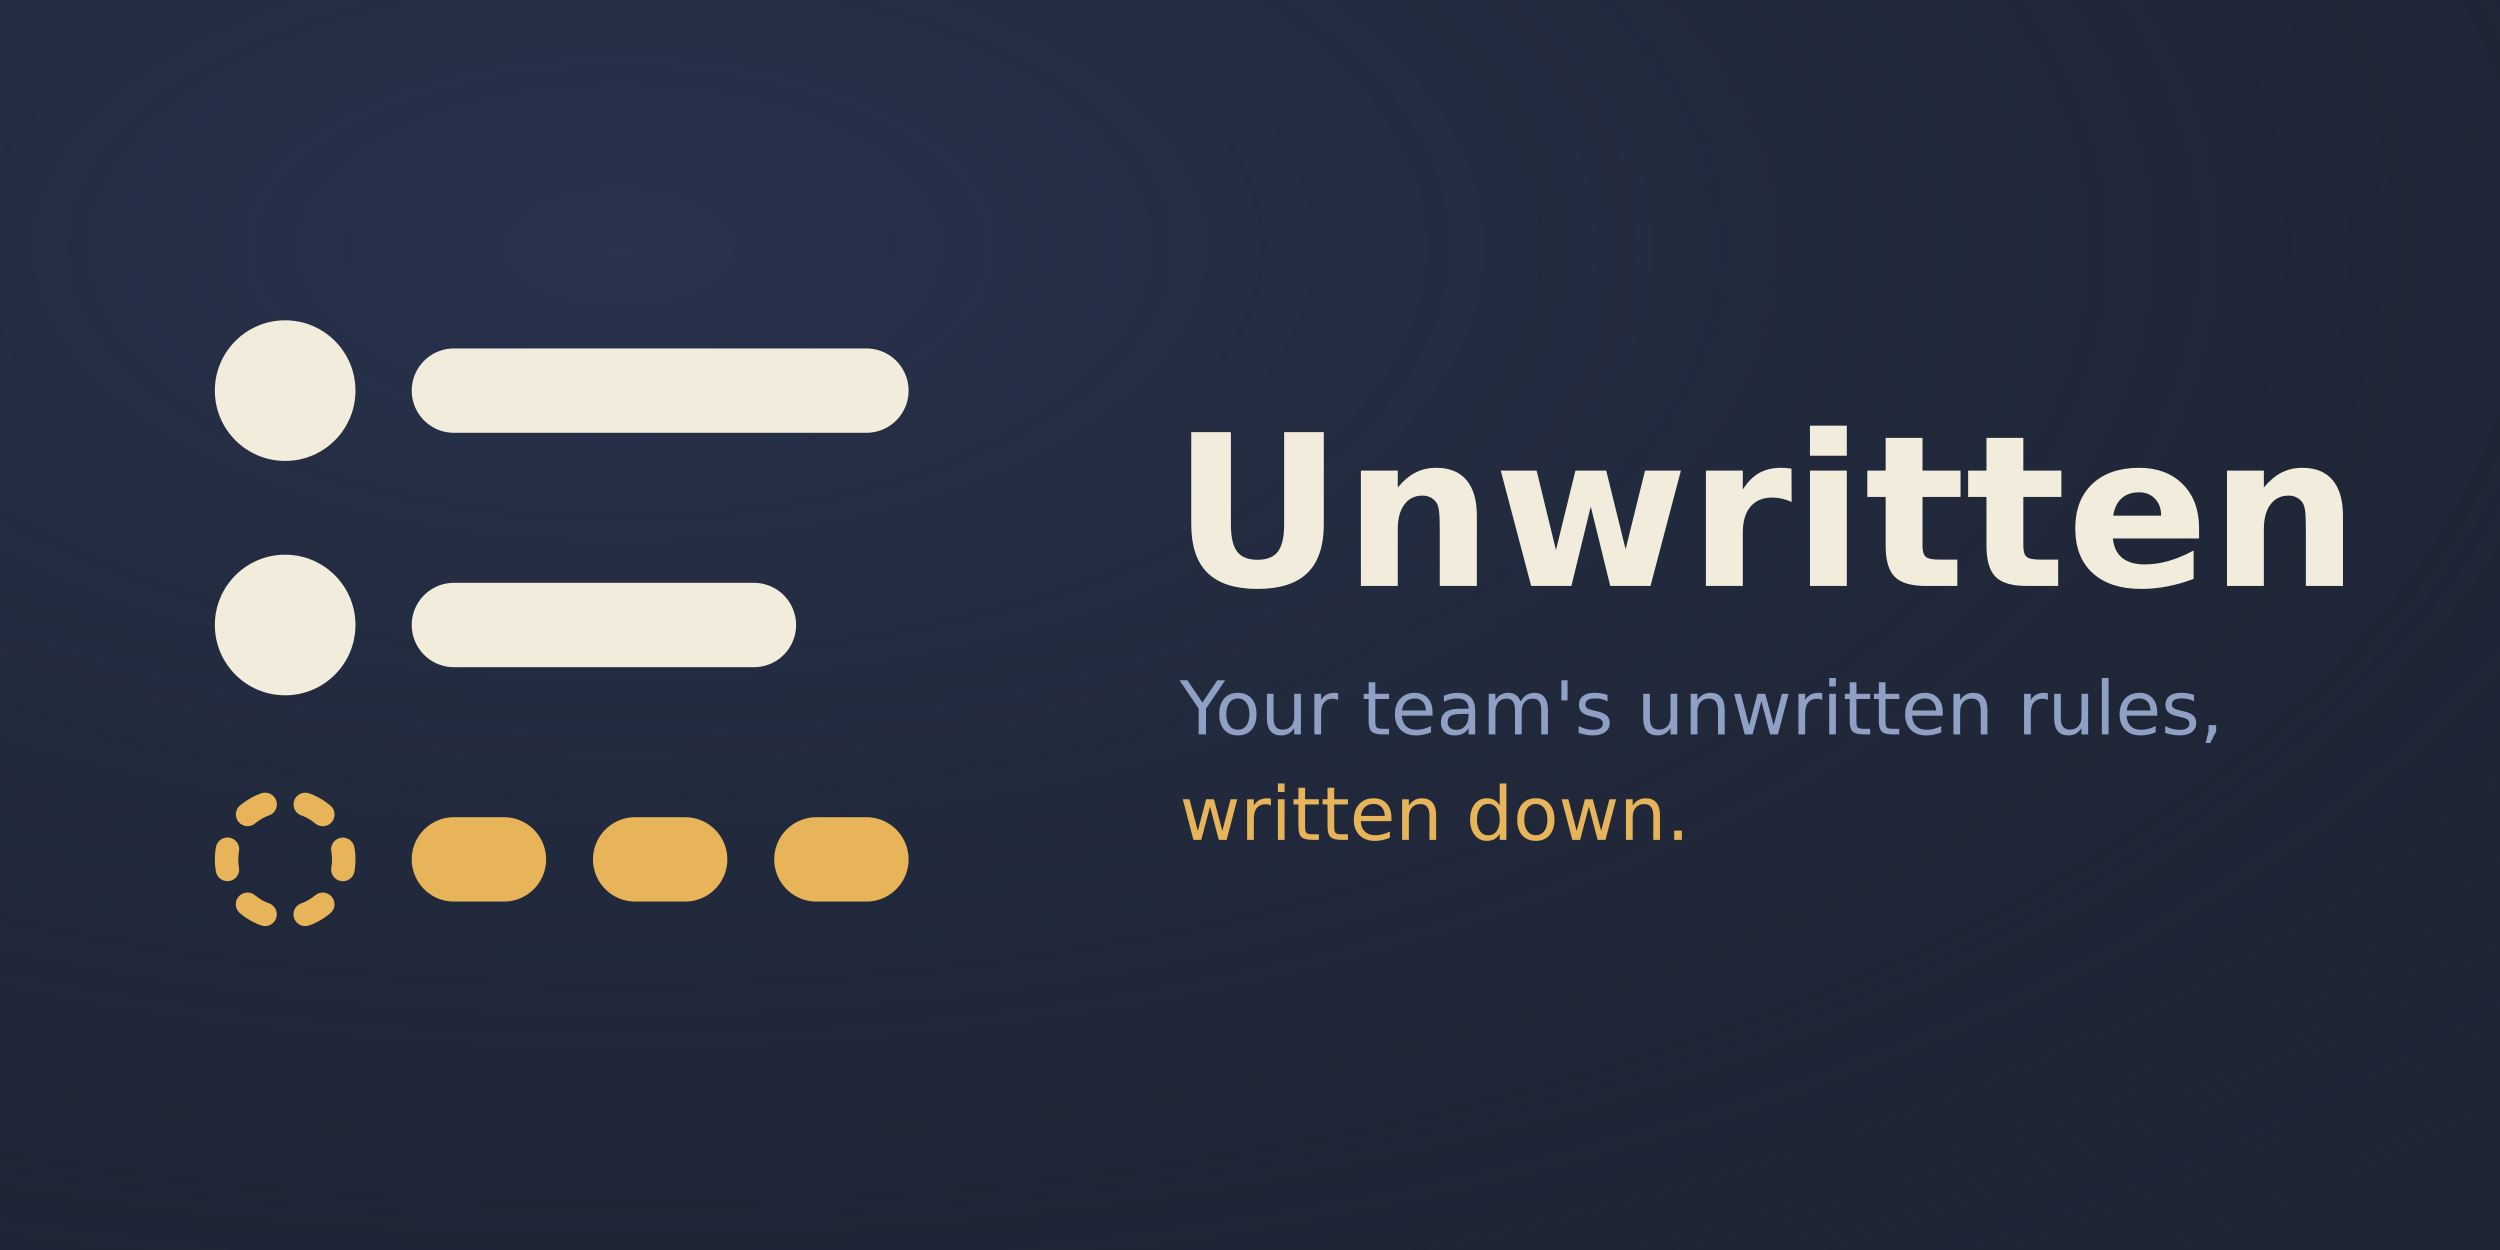
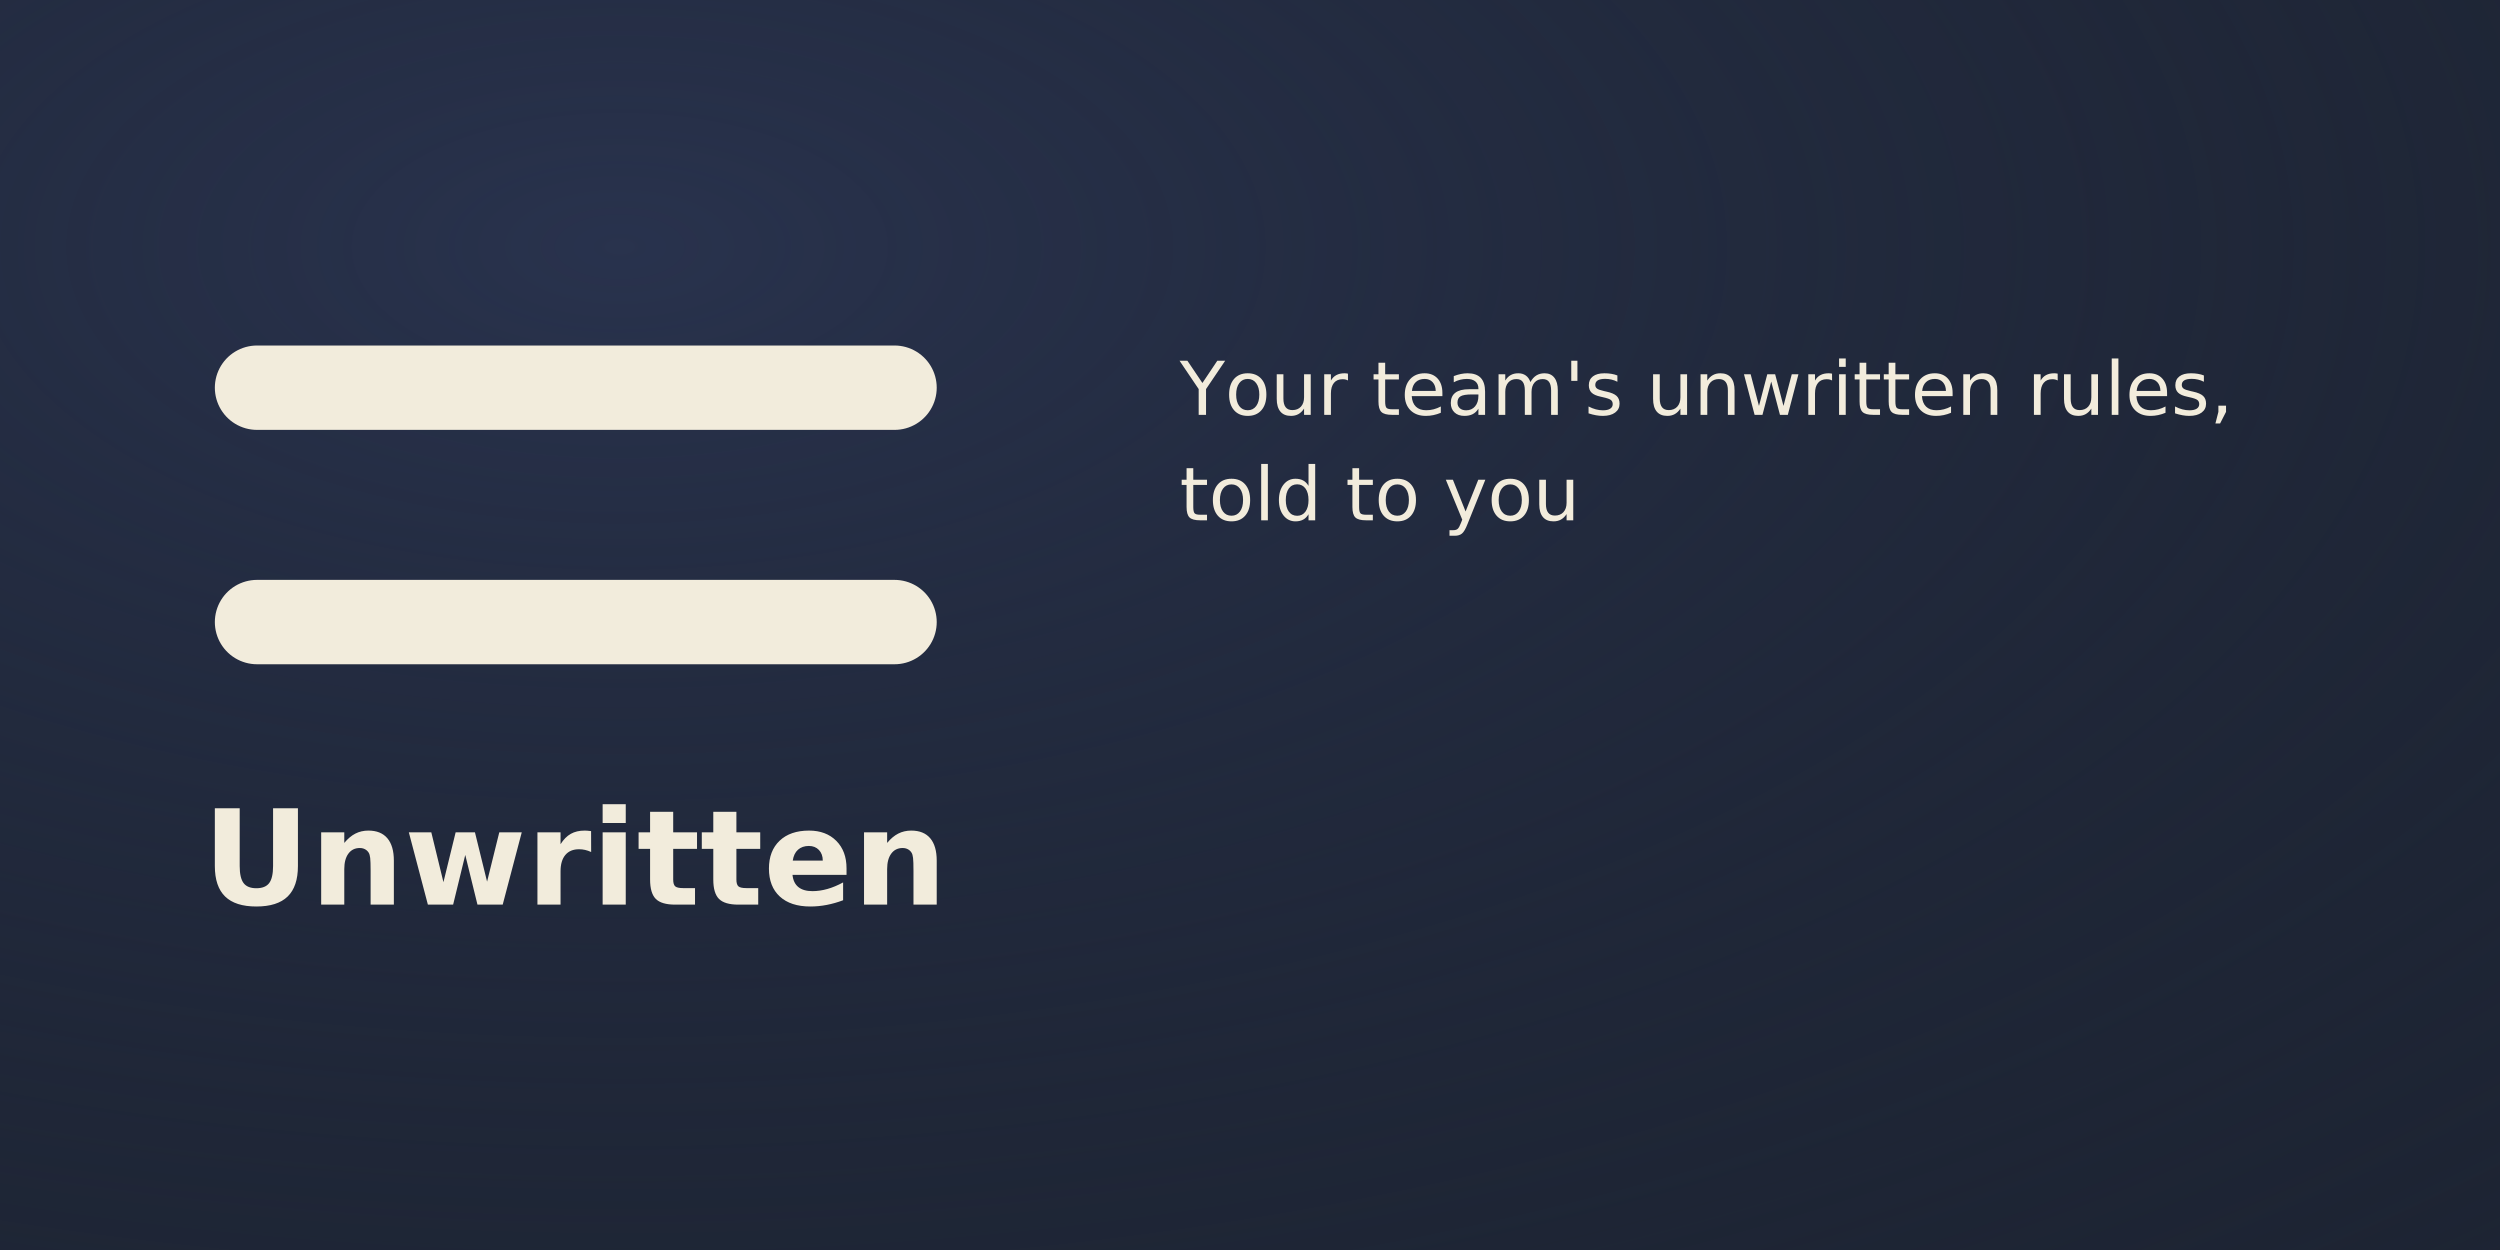
<svg xmlns="http://www.w3.org/2000/svg" viewBox="0 0 1280 640">
  <rect width="1280" height="640" fill="#1D2433" />
  <rect width="1280" height="640" fill="url(#g)" />
  <defs>
    <radialGradient id="g" cx="0.25" cy="0.2" r="1.2">
      <stop offset="0" stop-color="#2A3450" stop-opacity="0.9" />
      <stop offset="1" stop-color="#1D2433" stop-opacity="0" />
    </radialGradient>
  </defs>
-   <g transform="translate(-26.8,12.8) scale(2.4)">
-     <circle cx="72" cy="78" r="15" fill="#F2ECDC" />
-     <path d="M 108 78 L 196 78" stroke="#F2ECDC" stroke-width="18" stroke-linecap="round" />
-     <circle cx="72" cy="128" r="15" fill="#F2ECDC" />
-     <path d="M 108 128 L 172 128" stroke="#F2ECDC" stroke-width="18" stroke-linecap="round" />
-     <circle cx="72" cy="178" r="12.5" fill="none" stroke="#E8B45A" stroke-width="5" stroke-dasharray="4.340 8.75" stroke-dashoffset="2.170" stroke-linecap="round" />
-     <path d="M 108 178 L 118.67 178" stroke="#E8B45A" stroke-width="18" stroke-linecap="round" />
-     <path d="M 146.67 178 L 157.33 178" stroke="#E8B45A" stroke-width="18" stroke-linecap="round" />
-     <path d="M 185.33 178 L 196 178" stroke="#E8B45A" stroke-width="18" stroke-linecap="round" />
+   <g transform="translate(-12.4,11.3) scale(2.4)">
+     <path d="M 60 78 L 196 78" stroke="#F2ECDC" stroke-width="18" stroke-linecap="round" />
+     <path d="M 60 128 L 196 128" stroke="#F2ECDC" stroke-width="18" stroke-linecap="round" />
+     <path d="M51.0 167.718H56.302V180.044Q56.302 182.592 57.135 183.687Q57.969 184.782 59.855 184.782Q61.756 184.782 62.589 183.687Q63.422 182.592 63.422 180.044V167.718H68.725V180.044Q68.725 184.41 66.535 186.545Q64.345 188.679 59.855 188.679Q55.38 188.679 53.19 186.545Q51.0 184.41 51.0 180.044Z M89.19 178.887V188.28H84.232V186.751V181.091Q84.232 179.094 84.143 178.337Q84.053 177.579 83.833 177.221Q83.544 176.739 83.048 176.47Q82.552 176.202 81.918 176.202Q80.376 176.202 79.495 177.393Q78.613 178.584 78.613 180.692V188.28H73.683V172.855H78.613V175.114Q79.729 173.764 80.982 173.124Q82.235 172.483 83.75 172.483Q86.422 172.483 87.806 174.122Q89.19 175.761 89.19 178.887Z M92.385 172.855H97.178L99.767 183.487L102.37 172.855H106.488L109.077 183.377L111.68 172.855H116.473L112.41 188.28H107.025L104.422 177.675L101.833 188.28H96.448Z M131.278 177.056Q130.63 176.753 129.99 176.608Q129.35 176.464 128.702 176.464Q126.802 176.464 125.776 177.682Q124.75 178.901 124.75 181.174V188.28H119.819V172.855H124.75V175.389Q125.7 173.874 126.933 173.179Q128.165 172.483 129.887 172.483Q130.135 172.483 130.424 172.504Q130.713 172.525 131.264 172.594Z M133.729 172.855H138.66V188.28H133.729ZM133.729 166.851H138.66V170.872H133.729Z M148.782 168.476V172.855H153.864V176.381H148.782V182.923Q148.782 183.997 149.209 184.376Q149.636 184.754 150.903 184.754H153.437V188.28H149.209Q146.289 188.28 145.071 187.061Q143.852 185.842 143.852 182.923V176.381H141.4V172.855H143.852V168.476Z M162.265 168.476V172.855H167.347V176.381H162.265V182.923Q162.265 183.997 162.692 184.376Q163.119 184.754 164.386 184.754H166.92V188.28H162.692Q159.772 188.28 158.553 187.061Q157.335 185.842 157.335 182.923V176.381H154.883V172.855H157.335V168.476Z M185.76 180.526V181.931H174.233Q174.412 183.666 175.486 184.534Q176.561 185.402 178.489 185.402Q180.045 185.402 181.677 184.94Q183.309 184.479 185.03 183.542V187.343Q183.281 188.005 181.532 188.342Q179.783 188.679 178.034 188.679Q173.847 188.679 171.527 186.552Q169.206 184.424 169.206 180.581Q169.206 176.808 171.486 174.646Q173.765 172.483 177.759 172.483Q181.395 172.483 183.577 174.673Q185.76 176.863 185.76 180.526ZM180.692 178.887Q180.692 177.483 179.873 176.622Q179.053 175.761 177.731 175.761Q176.299 175.761 175.404 176.567Q174.508 177.372 174.288 178.887Z M205.0 178.887V188.28H200.042V186.751V181.091Q200.042 179.094 199.953 178.337Q199.863 177.579 199.643 177.221Q199.353 176.739 198.858 176.47Q198.362 176.202 197.728 176.202Q196.186 176.202 195.304 177.393Q194.423 178.584 194.423 180.692V188.28H189.493V172.855H194.423V175.114Q195.539 173.764 196.792 173.124Q198.045 172.483 199.56 172.483Q202.232 172.483 203.616 174.122Q205.0 175.761 205.0 178.887Z" fill="#F2ECDC" />
  </g>
-   <g font-family="DejaVu Sans">
-     <text x="600" y="300" font-size="108" font-weight="bold" fill="#F2ECDC">Unwritten</text>
-     <text x="604" y="376" font-size="38" fill="#8FA0C4">Your team's unwritten rules,</text>
-     <text x="604" y="430" font-size="38" fill="#E8B45A">written down.</text>
-   </g>
+   <path d="M603.926 184.698H607.952L615.634 196.09L623.26 184.698H627.286L617.489 199.208V212.4H613.723V199.208Z M638.846 194.012Q636.1 194.012 634.504 196.155Q632.908 198.298 632.908 202.028Q632.908 205.757 634.495 207.9Q636.081 210.044 638.846 210.044Q641.573 210.044 643.169 207.891Q644.765 205.739 644.765 202.028Q644.765 198.336 643.169 196.174Q641.573 194.012 638.846 194.012ZM638.846 191.118Q643.299 191.118 645.841 194.012Q648.383 196.907 648.383 202.028Q648.383 207.13 645.841 210.034Q643.299 212.938 638.846 212.938Q634.374 212.938 631.841 210.034Q629.309 207.13 629.309 202.028Q629.309 196.907 631.841 194.012Q634.374 191.118 638.846 191.118Z M653.689 204.199V191.619H657.104V204.069Q657.104 207.019 658.254 208.494Q659.404 209.969 661.705 209.969Q664.47 209.969 666.075 208.207Q667.68 206.444 667.68 203.401V191.619H671.094V212.4H667.68V209.209Q666.437 211.101 664.794 212.02Q663.152 212.938 660.981 212.938Q657.4 212.938 655.545 210.712Q653.689 208.485 653.689 204.199ZM662.28 191.118Z M690.168 194.81Q689.593 194.476 688.916 194.318Q688.238 194.161 687.422 194.161Q684.527 194.161 682.978 196.044Q681.429 197.927 681.429 201.453V212.4H677.996V191.619H681.429V194.847Q682.505 192.955 684.23 192.036Q685.956 191.118 688.424 191.118Q688.776 191.118 689.203 191.164Q689.63 191.211 690.149 191.303Z M709.205 185.718V191.619H716.237V194.272H709.205V205.553Q709.205 208.095 709.901 208.819Q710.597 209.543 712.73 209.543H716.237V212.4H712.73Q708.778 212.4 707.275 210.925Q705.772 209.45 705.772 205.553V194.272H703.268V191.619H705.772V185.718Z M738.503 201.156V202.826H722.806Q723.028 206.351 724.93 208.197Q726.832 210.044 730.228 210.044Q732.194 210.044 734.041 209.561Q735.887 209.079 737.705 208.114V211.342Q735.868 212.122 733.938 212.53Q732.009 212.938 730.023 212.938Q725.051 212.938 722.147 210.044Q719.243 207.149 719.243 202.213Q719.243 197.111 721.999 194.114Q724.754 191.118 729.43 191.118Q733.623 191.118 736.063 193.817Q738.503 196.517 738.503 201.156ZM735.089 200.154Q735.052 197.352 733.521 195.682Q731.99 194.012 729.467 194.012Q726.609 194.012 724.893 195.627Q723.177 197.241 722.917 200.172Z M753.551 201.954Q749.413 201.954 747.817 202.9Q746.222 203.846 746.222 206.129Q746.222 207.947 747.418 209.014Q748.615 210.081 750.675 210.081Q753.514 210.081 755.23 208.067Q756.946 206.054 756.946 202.714V201.954ZM760.36 200.544V212.4H756.946V209.246Q755.777 211.138 754.033 212.038Q752.289 212.938 749.766 212.938Q746.574 212.938 744.691 211.148Q742.808 209.357 742.808 206.351Q742.808 202.844 745.155 201.063Q747.502 199.282 752.159 199.282H756.946V198.948Q756.946 196.591 755.397 195.302Q753.848 194.012 751.046 194.012Q749.265 194.012 747.576 194.439Q745.888 194.866 744.329 195.719V192.565Q746.203 191.841 747.966 191.48Q749.729 191.118 751.398 191.118Q755.907 191.118 758.134 193.456Q760.36 195.794 760.36 200.544Z M783.572 195.608Q784.853 193.307 786.634 192.213Q788.415 191.118 790.827 191.118Q794.074 191.118 795.837 193.391Q797.6 195.664 797.6 199.857V212.4H794.167V199.968Q794.167 196.981 793.109 195.534Q792.052 194.087 789.881 194.087Q787.228 194.087 785.688 195.849Q784.147 197.612 784.147 200.655V212.4H780.715V199.968Q780.715 196.963 779.657 195.525Q778.6 194.087 776.392 194.087Q773.775 194.087 772.235 195.858Q770.695 197.63 770.695 200.655V212.4H767.263V191.619H770.695V194.847Q771.864 192.936 773.497 192.027Q775.13 191.118 777.375 191.118Q779.639 191.118 781.225 192.268Q782.812 193.419 783.572 195.608Z M807.638 184.698V194.996H804.483V184.698Z M828.104 192.231V195.46Q826.656 194.717 825.098 194.346Q823.539 193.975 821.869 193.975Q819.327 193.975 818.056 194.754Q816.785 195.534 816.785 197.092Q816.785 198.28 817.694 198.957Q818.604 199.634 821.35 200.247L822.519 200.506Q826.155 201.286 827.686 202.705Q829.217 204.125 829.217 206.667Q829.217 209.561 826.925 211.25Q824.634 212.938 820.626 212.938Q818.956 212.938 817.147 212.613Q815.338 212.289 813.334 211.639V208.114Q815.227 209.097 817.063 209.589Q818.9 210.081 820.7 210.081Q823.112 210.081 824.411 209.255Q825.71 208.429 825.71 206.926Q825.71 205.535 824.773 204.793Q823.836 204.05 820.663 203.364L819.476 203.086Q816.303 202.418 814.893 201.035Q813.482 199.653 813.482 197.241Q813.482 194.309 815.561 192.713Q817.639 191.118 821.461 191.118Q823.354 191.118 825.023 191.396Q826.693 191.674 828.104 192.231Z M846.38 204.199V191.619H849.794V204.069Q849.794 207.019 850.944 208.494Q852.095 209.969 854.396 209.969Q857.16 209.969 858.765 208.207Q860.37 206.444 860.37 203.401V191.619H863.784V212.4H860.37V209.209Q859.127 211.101 857.485 212.02Q855.843 212.938 853.672 212.938Q850.091 212.938 848.235 210.712Q846.38 208.485 846.38 204.199ZM854.971 191.118Z M888.091 199.857V212.4H884.677V199.968Q884.677 197.018 883.526 195.552Q882.376 194.087 880.075 194.087Q877.311 194.087 875.715 195.849Q874.119 197.612 874.119 200.655V212.4H870.687V191.619H874.119V194.847Q875.344 192.973 877.004 192.046Q878.665 191.118 880.836 191.118Q884.417 191.118 886.254 193.335Q888.091 195.552 888.091 199.857Z M892.915 191.619H896.329L900.597 207.836L904.846 191.619H908.872L913.14 207.836L917.389 191.619H920.803L915.366 212.4H911.34L906.868 195.367L902.378 212.4H898.352Z M938.021 194.81Q937.446 194.476 936.769 194.318Q936.092 194.161 935.275 194.161Q932.381 194.161 930.832 196.044Q929.282 197.927 929.282 201.453V212.4H925.85V191.619H929.282V194.847Q930.358 192.955 932.084 192.036Q933.81 191.118 936.277 191.118Q936.63 191.118 937.057 191.164Q937.483 191.211 938.003 191.303Z M941.603 191.619H945.017V212.4H941.603ZM941.603 183.529H945.017V187.852H941.603Z M955.537 185.718V191.619H962.569V194.272H955.537V205.553Q955.537 208.095 956.233 208.819Q956.929 209.543 959.062 209.543H962.569V212.4H959.062Q955.11 212.4 953.607 210.925Q952.104 209.45 952.104 205.553V194.272H949.6V191.619H952.104V185.718Z M970.437 185.718V191.619H977.469V194.272H970.437V205.553Q970.437 208.095 971.132 208.819Q971.828 209.543 973.962 209.543H977.469V212.4H973.962Q970.01 212.4 968.507 210.925Q967.004 209.45 967.004 205.553V194.272H964.499V191.619H967.004V185.718Z M999.734 201.156V202.826H984.037Q984.26 206.351 986.162 208.197Q988.063 210.044 991.459 210.044Q993.426 210.044 995.272 209.561Q997.118 209.079 998.937 208.114V211.342Q997.1 212.122 995.17 212.53Q993.24 212.938 991.255 212.938Q986.282 212.938 983.378 210.044Q980.475 207.149 980.475 202.213Q980.475 197.111 983.23 194.114Q985.985 191.118 990.661 191.118Q994.854 191.118 997.294 193.817Q999.734 196.517 999.734 201.156ZM996.32 200.154Q996.283 197.352 994.752 195.682Q993.222 194.012 990.698 194.012Q987.841 194.012 986.125 195.627Q984.408 197.241 984.148 200.172Z M1022.612 199.857V212.4H1019.198V199.968Q1019.198 197.018 1018.048 195.552Q1016.897 194.087 1014.597 194.087Q1011.832 194.087 1010.236 195.849Q1008.641 197.612 1008.641 200.655V212.4H1005.208V191.619H1008.641V194.847Q1009.865 192.973 1011.526 192.046Q1013.187 191.118 1015.357 191.118Q1018.938 191.118 1020.775 193.335Q1022.612 195.552 1022.612 199.857Z M1053.543 194.81Q1052.968 194.476 1052.291 194.318Q1051.613 194.161 1050.797 194.161Q1047.902 194.161 1046.353 196.044Q1044.804 197.927 1044.804 201.453V212.4H1041.371V191.619H1044.804V194.847Q1045.88 192.955 1047.605 192.036Q1049.331 191.118 1051.799 191.118Q1052.151 191.118 1052.578 191.164Q1053.005 191.211 1053.524 191.303Z M1056.771 204.199V191.619H1060.186V204.069Q1060.186 207.019 1061.336 208.494Q1062.486 209.969 1064.787 209.969Q1067.552 209.969 1069.157 208.207Q1070.762 206.444 1070.762 203.401V191.619H1074.176V212.4H1070.762V209.209Q1069.519 211.101 1067.876 212.02Q1066.234 212.938 1064.063 212.938Q1060.482 212.938 1058.627 210.712Q1056.771 208.485 1056.771 204.199ZM1065.362 191.118Z M1081.208 183.529H1084.622V212.4H1081.208Z M1109.541 201.156V202.826H1093.844Q1094.066 206.351 1095.968 208.197Q1097.87 210.044 1101.266 210.044Q1103.232 210.044 1105.079 209.561Q1106.925 209.079 1108.743 208.114V211.342Q1106.906 212.122 1104.977 212.53Q1103.047 212.938 1101.062 212.938Q1096.089 212.938 1093.185 210.044Q1090.281 207.149 1090.281 202.213Q1090.281 197.111 1093.037 194.114Q1095.792 191.118 1100.468 191.118Q1104.661 191.118 1107.101 193.817Q1109.541 196.517 1109.541 201.156ZM1106.127 200.154Q1106.09 197.352 1104.559 195.682Q1103.028 194.012 1100.505 194.012Q1097.647 194.012 1095.931 195.627Q1094.215 197.241 1093.955 200.172Z M1128.393 192.231V195.46Q1126.945 194.717 1125.387 194.346Q1123.828 193.975 1122.158 193.975Q1119.616 193.975 1118.345 194.754Q1117.074 195.534 1117.074 197.092Q1117.074 198.28 1117.983 198.957Q1118.893 199.634 1121.639 200.247L1122.808 200.506Q1126.444 201.286 1127.975 202.705Q1129.506 204.125 1129.506 206.667Q1129.506 209.561 1127.214 211.25Q1124.923 212.938 1120.915 212.938Q1119.245 212.938 1117.436 212.613Q1115.627 212.289 1113.623 211.639V208.114Q1115.516 209.097 1117.353 209.589Q1119.189 210.081 1120.989 210.081Q1123.401 210.081 1124.7 209.255Q1125.999 208.429 1125.999 206.926Q1125.999 205.535 1125.062 204.793Q1124.125 204.05 1120.952 203.364L1119.765 203.086Q1116.592 202.418 1115.182 201.035Q1113.771 199.653 1113.771 197.241Q1113.771 194.309 1115.85 192.713Q1117.928 191.118 1121.75 191.118Q1123.643 191.118 1125.312 191.396Q1126.982 191.674 1128.393 192.231Z M1135.814 207.687H1139.729V210.879L1136.687 216.816H1134.293L1135.814 210.879Z" fill="#F2ECDC" />
+   <path d="M610.958 239.718V245.619H617.99V248.272H610.958V259.553Q610.958 262.095 611.654 262.819Q612.35 263.543 614.483 263.543H617.99V266.4H614.483Q610.531 266.4 609.028 264.925Q607.525 263.45 607.525 259.553V248.272H605.021V245.619H607.525V239.718Z M630.533 248.012Q627.787 248.012 626.191 250.155Q624.596 252.298 624.596 256.028Q624.596 259.757 626.182 261.9Q627.769 264.044 630.533 264.044Q633.261 264.044 634.856 261.891Q636.452 259.739 636.452 256.028Q636.452 252.336 634.856 250.174Q633.261 248.012 630.533 248.012ZM630.533 245.118Q634.986 245.118 637.528 248.012Q640.07 250.907 640.07 256.028Q640.07 261.13 637.528 264.034Q634.986 266.938 630.533 266.938Q626.062 266.938 623.529 264.034Q620.996 261.13 620.996 256.028Q620.996 250.907 623.529 248.012Q626.062 245.118 630.533 245.118Z M645.729 237.529H649.144V266.4H645.729Z M669.962 248.773V237.529H673.376V266.4H669.962V263.283Q668.886 265.138 667.244 266.038Q665.602 266.938 663.301 266.938Q659.534 266.938 657.168 263.932Q654.803 260.926 654.803 256.028Q654.803 251.129 657.168 248.124Q659.534 245.118 663.301 245.118Q665.602 245.118 667.244 246.018Q668.886 246.918 669.962 248.773ZM658.328 256.028Q658.328 259.795 659.877 261.938Q661.427 264.081 664.136 264.081Q666.845 264.081 668.403 261.938Q669.962 259.795 669.962 256.028Q669.962 252.261 668.403 250.118Q666.845 247.975 664.136 247.975Q661.427 247.975 659.877 250.118Q658.328 252.261 658.328 256.028Z M695.864 239.718V245.619H702.896V248.272H695.864V259.553Q695.864 262.095 696.56 262.819Q697.256 263.543 699.39 263.543H702.896V266.4H699.39Q695.438 266.4 693.935 264.925Q692.432 263.45 692.432 259.553V248.272H689.927V245.619H692.432V239.718Z M715.439 248.012Q712.693 248.012 711.098 250.155Q709.502 252.298 709.502 256.028Q709.502 259.757 711.088 261.9Q712.675 264.044 715.439 264.044Q718.167 264.044 719.763 261.891Q721.358 259.739 721.358 256.028Q721.358 252.336 719.763 250.174Q718.167 248.012 715.439 248.012ZM715.439 245.118Q719.893 245.118 722.435 248.012Q724.977 250.907 724.977 256.028Q724.977 261.13 722.435 264.034Q719.893 266.938 715.439 266.938Q710.968 266.938 708.435 264.034Q705.902 261.13 705.902 256.028Q705.902 250.907 708.435 248.012Q710.968 245.118 715.439 245.118Z M751.361 268.33Q749.914 272.041 748.541 273.172Q747.168 274.304 744.867 274.304H742.14V271.447H744.144Q745.554 271.447 746.333 270.779Q747.112 270.111 748.059 267.625L748.671 266.066L740.266 245.619H743.884L750.378 261.873L756.872 245.619H760.49Z M773.256 248.012Q770.51 248.012 768.914 250.155Q767.318 252.298 767.318 256.028Q767.318 259.757 768.905 261.9Q770.491 264.044 773.256 264.044Q775.983 264.044 777.579 261.891Q779.175 259.739 779.175 256.028Q779.175 252.336 777.579 250.174Q775.983 248.012 773.256 248.012ZM773.256 245.118Q777.709 245.118 780.251 248.012Q782.793 250.907 782.793 256.028Q782.793 261.13 780.251 264.034Q777.709 266.938 773.256 266.938Q768.784 266.938 766.251 264.034Q763.719 261.13 763.719 256.028Q763.719 250.907 766.251 248.012Q768.784 245.118 773.256 245.118Z M788.1 258.199V245.619H791.514V258.069Q791.514 261.019 792.664 262.494Q793.814 263.969 796.115 263.969Q798.88 263.969 800.485 262.207Q802.09 260.444 802.09 257.401V245.619H805.504V266.4H802.09V263.209Q800.847 265.101 799.205 266.02Q797.562 266.938 795.392 266.938Q791.811 266.938 789.955 264.712Q788.1 262.485 788.1 258.199ZM796.69 245.118Z" fill="#F2ECDC" />
</svg>
